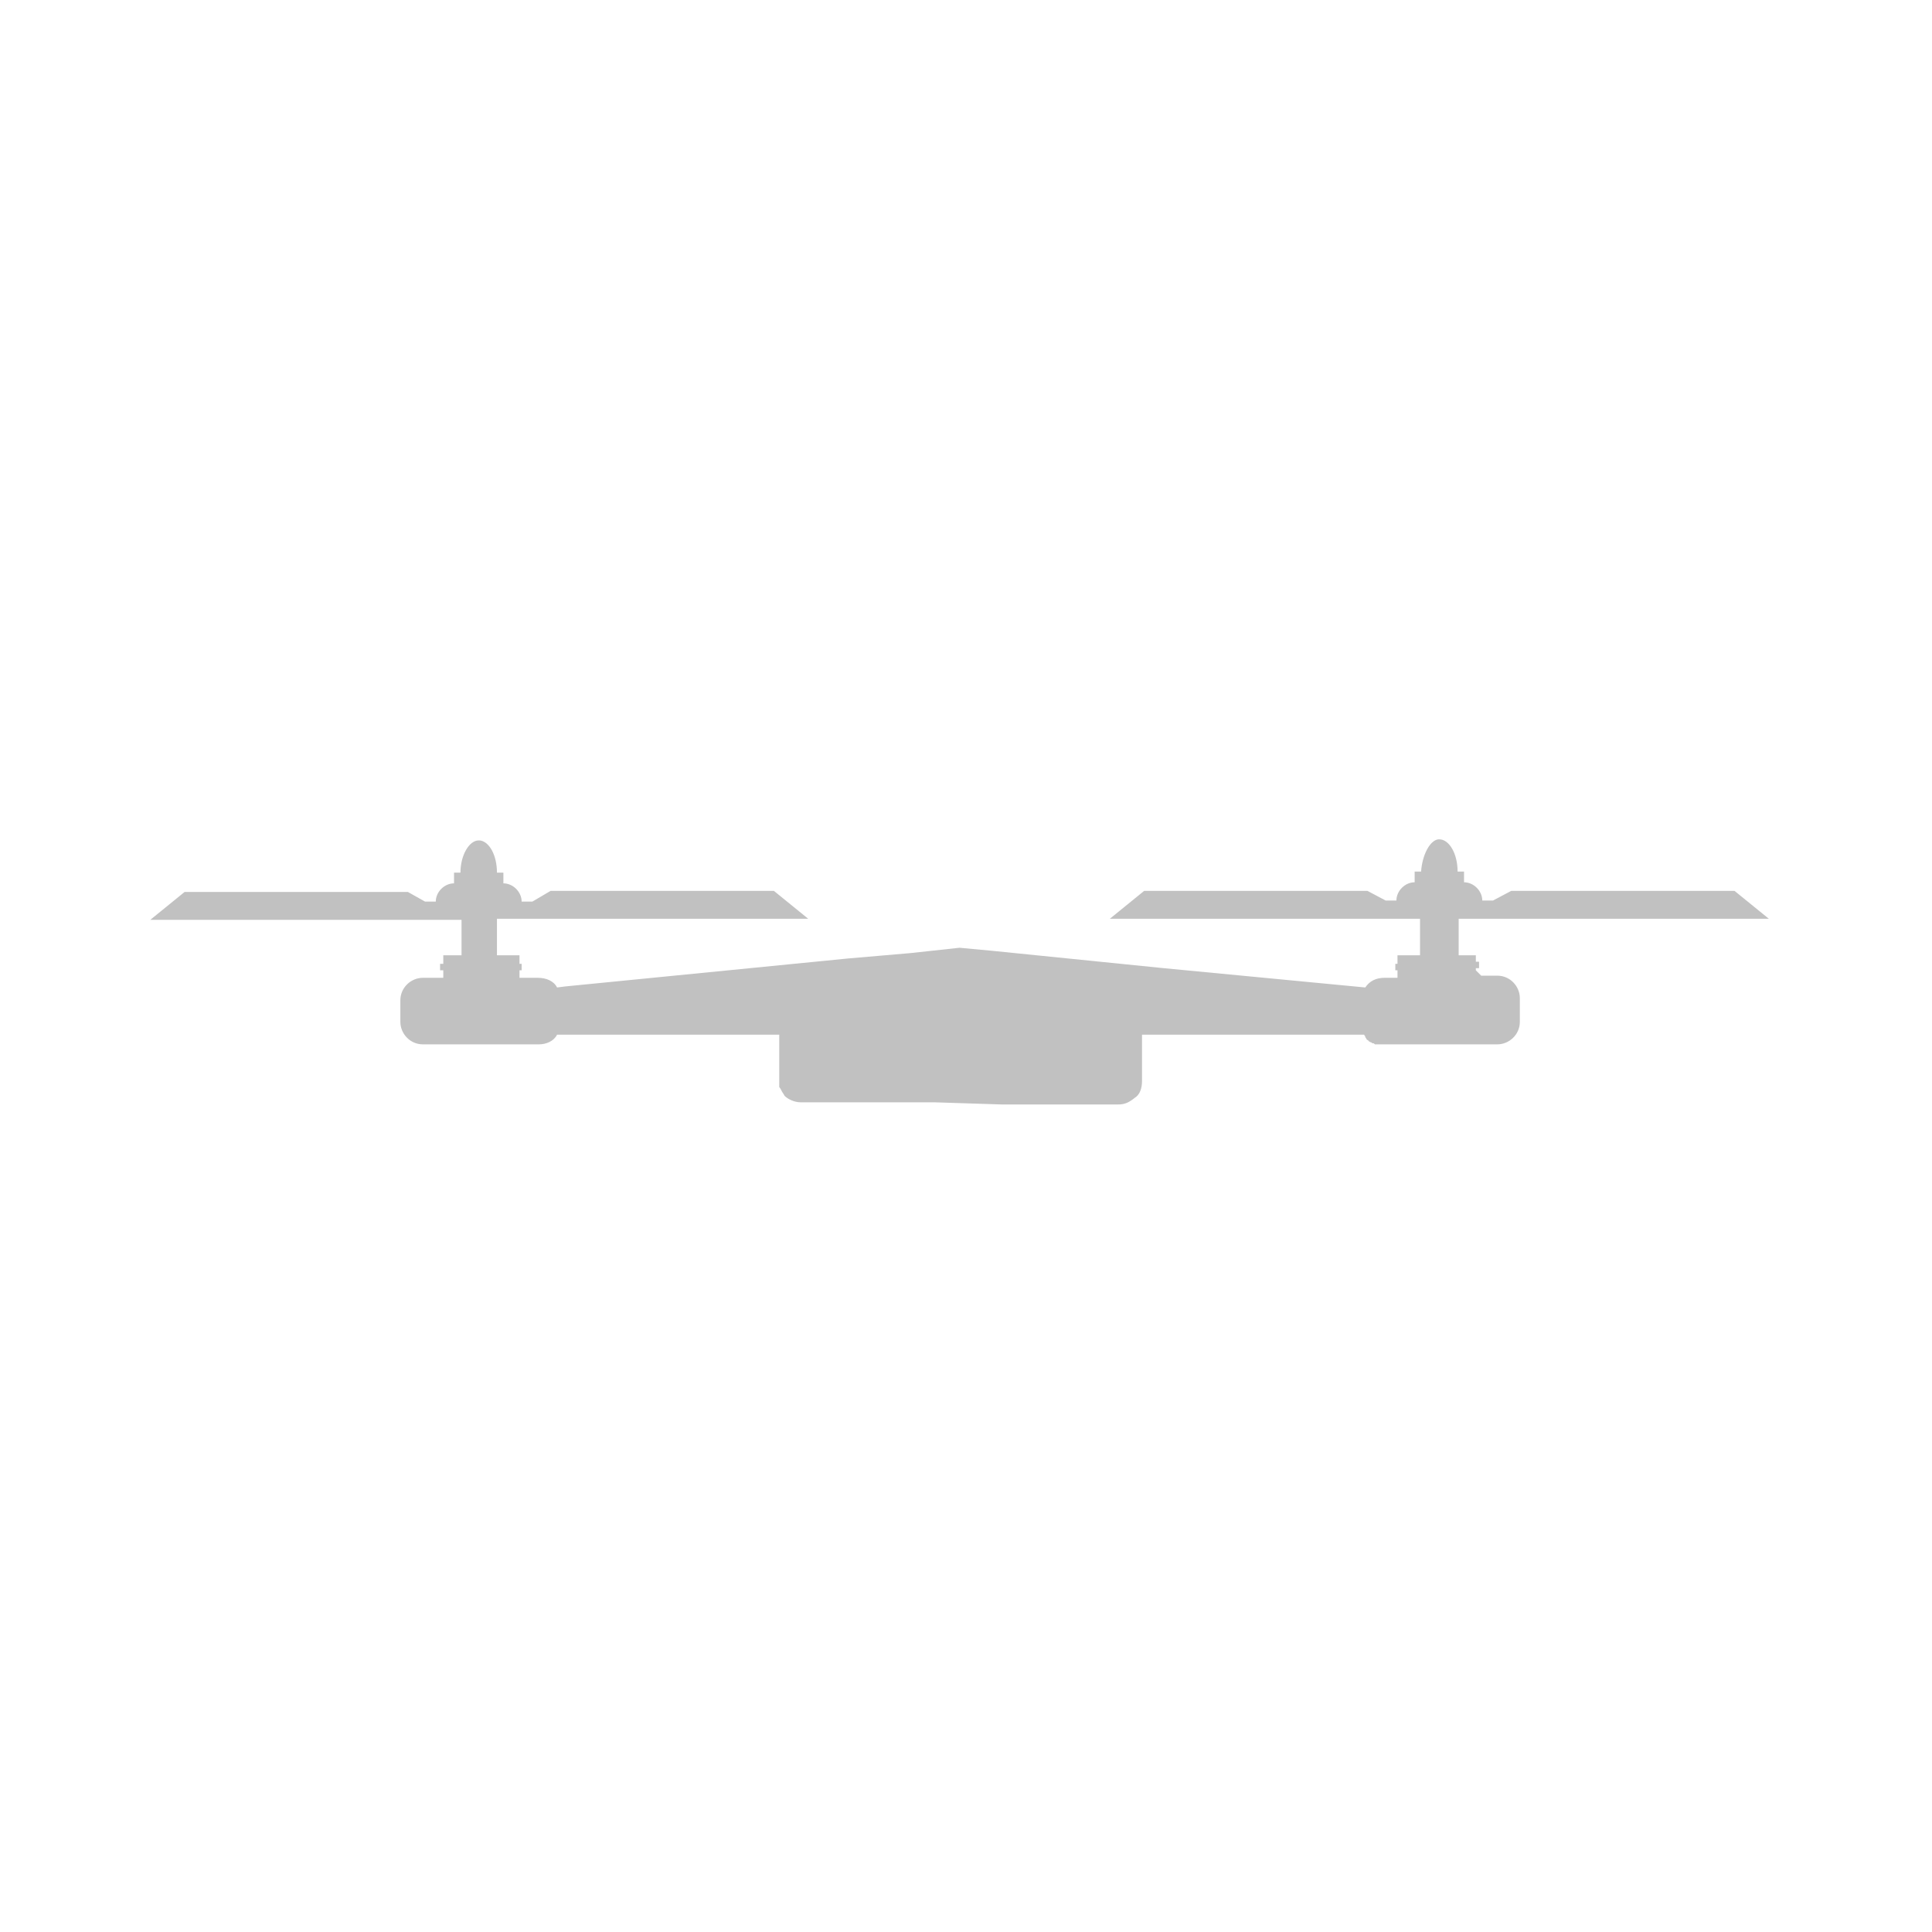
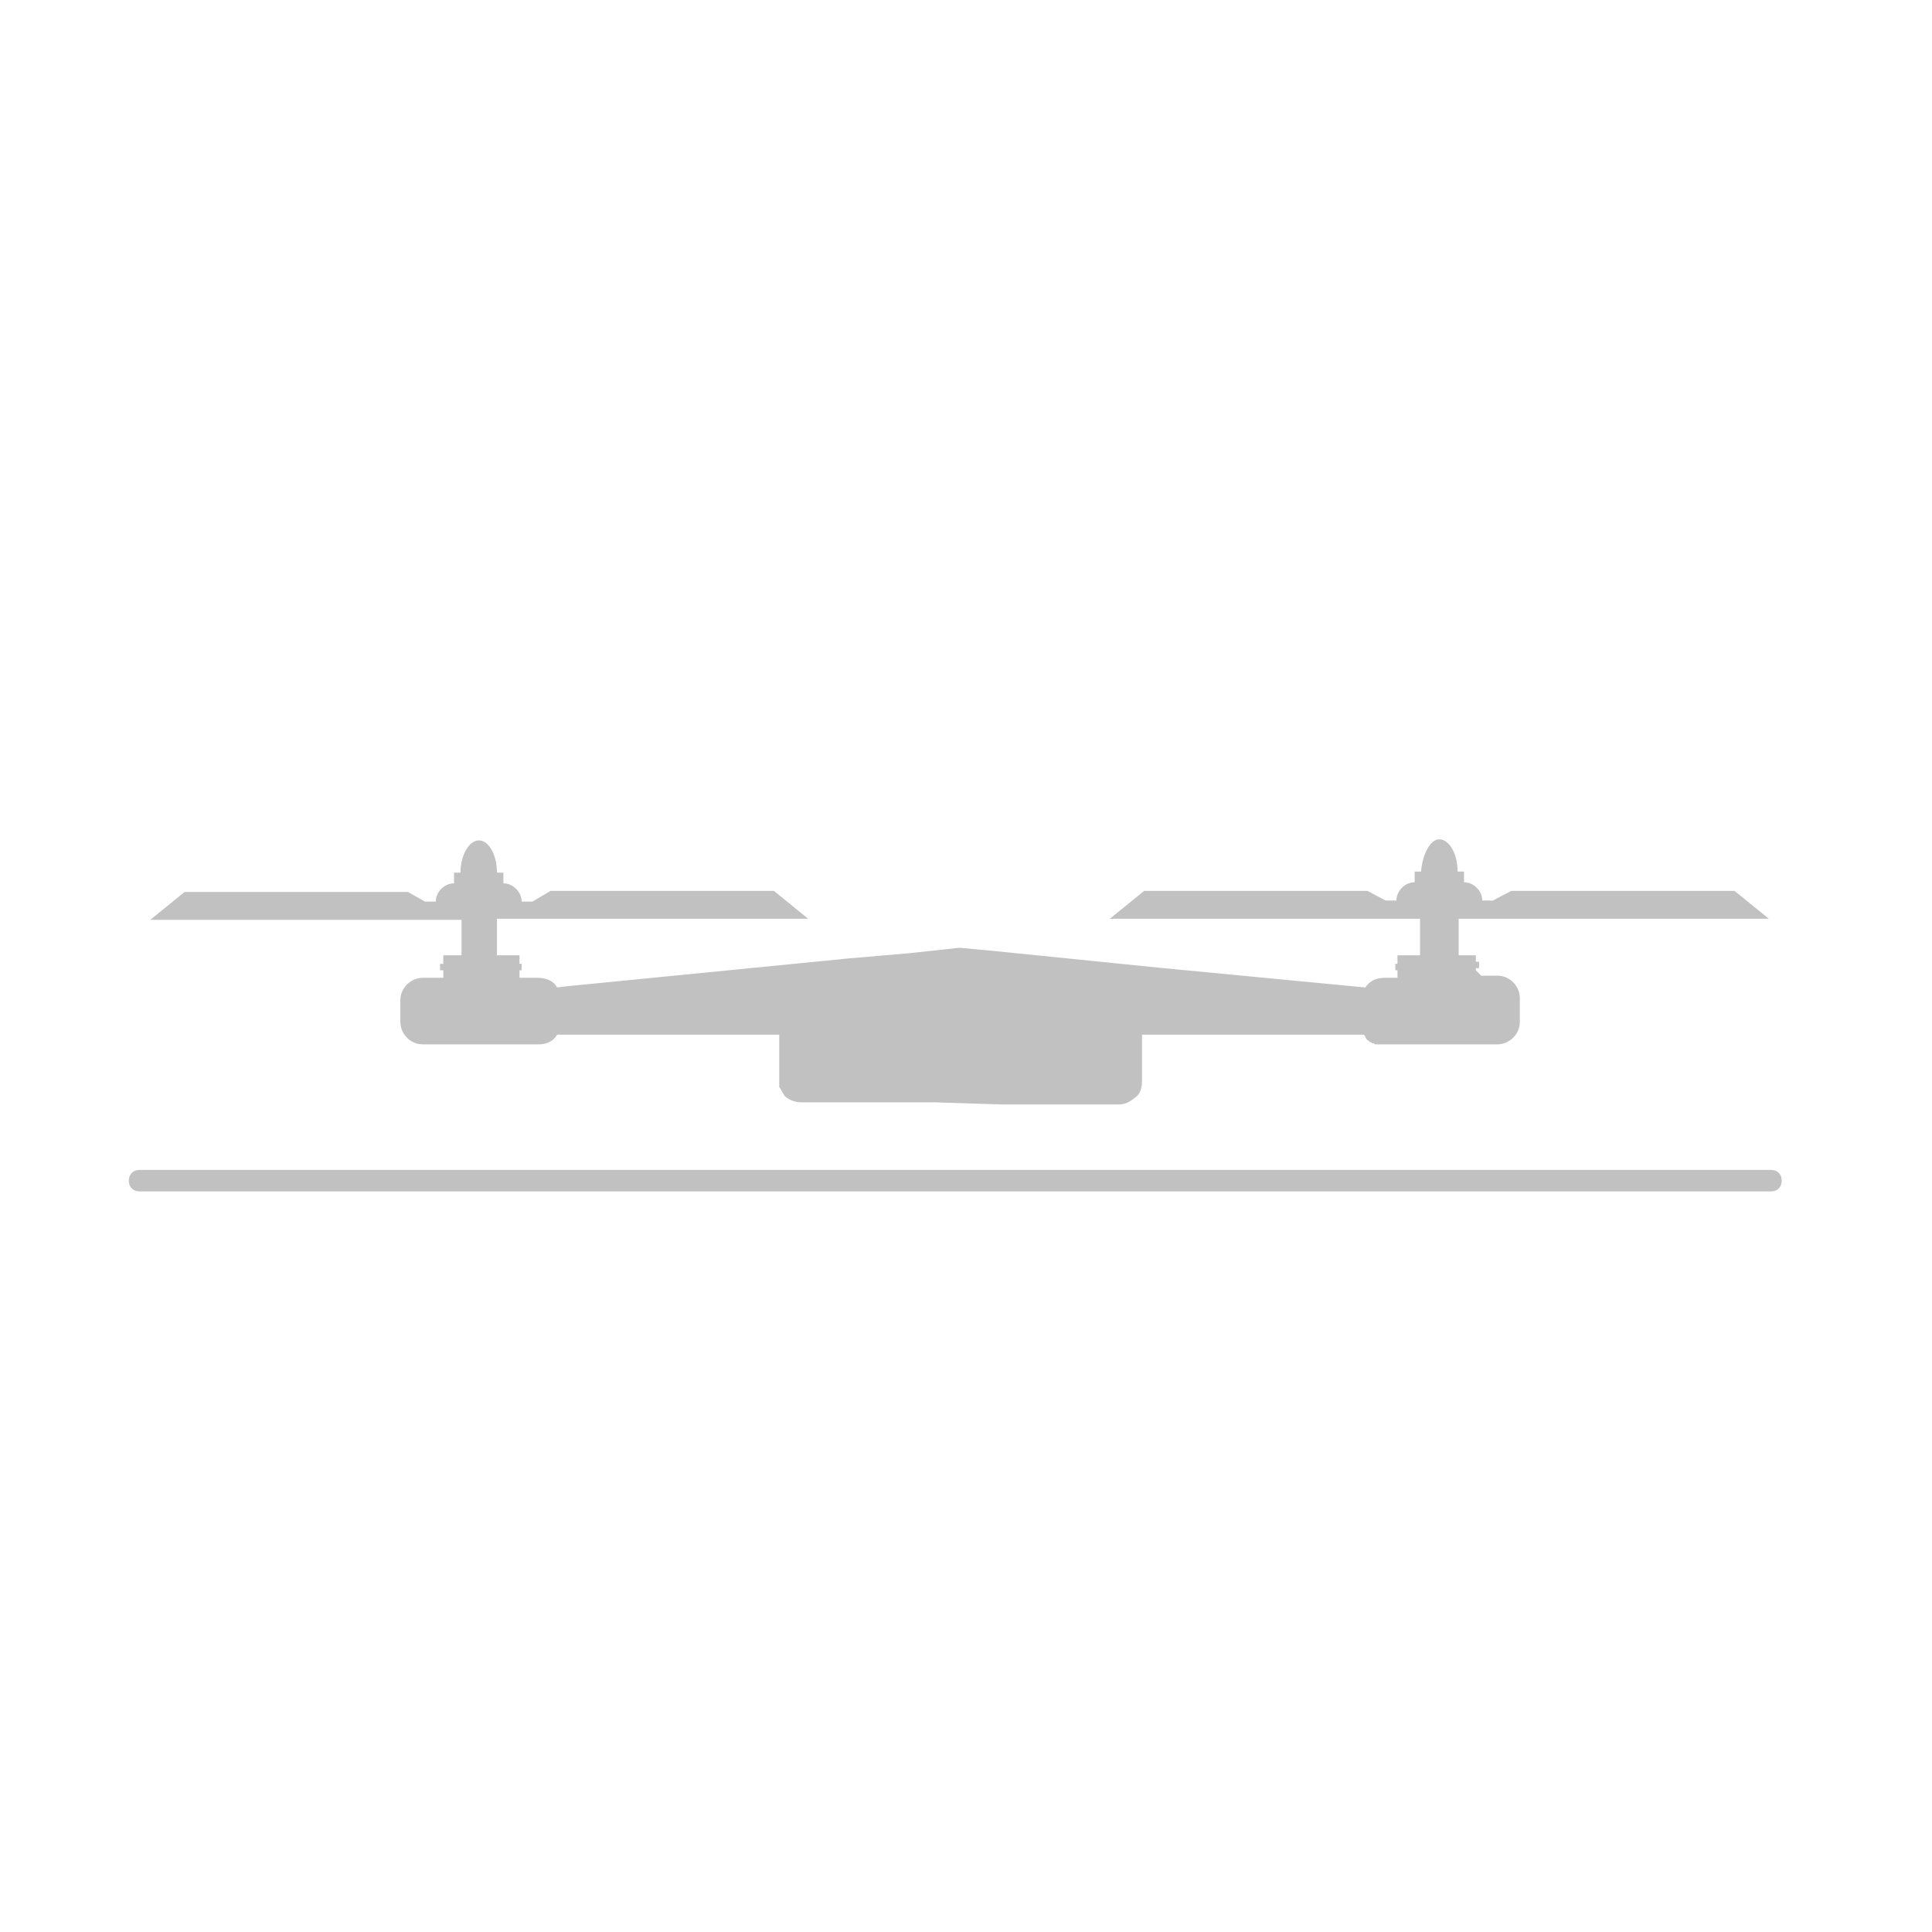
- <svg xmlns="http://www.w3.org/2000/svg" version="1.1" id="Ebene_1" x="0px" y="0px" viewBox="0 0 180 180" style="enable-background:new 0 0 180 180;" xml:space="preserve">
+ <svg xmlns="http://www.w3.org/2000/svg" version="1.1" id="Ebene_1" x="0px" y="0px" viewBox="-9 11 180 180" style="enable-background:new -9 11 180 180;" xml:space="preserve">
  <style type="text/css">
	.st0{fill:#C1C1C1;}
</style>
-   <path class="st0" d="M93.3,102.9h10.9c0.6,0,1-0.2,1.5-0.6c0.5-0.3,0.7-0.9,0.7-1.6v-4.3h8.1h12.6c0,0.1,0.1,0.1,0.1,0.2  s0.1,0.1,0.1,0.2l0,0l0.1,0.1c0,0,0.1,0,0.1,0.1c0.1,0,0.1,0.1,0.2,0.1s0.1,0.1,0.2,0.1s0.1,0,0.2,0.1c0.1,0,0.1,0,0.2,0l0,0  c0.1,0,0.1,0,0.2,0c0.1,0,0.1,0,0.2,0h10.8c1.1,0,2.1-0.9,2.1-2.1v-0.7V94v-1c0-1.1-0.9-2.1-2.1-2.1H138l-0.5-0.5v-0.2h0.3v-0.6  h-0.3V89h-1.6l0,0v-3.4h28.9l0,0l0,0l-3.2-2.6h-20.8l-1.7,0.9h-1c0-0.9-0.8-1.7-1.7-1.7l0,0v-1h-0.6c0-1.7-0.8-3-1.7-3H134  c-0.8,0.1-1.5,1.5-1.6,3h-0.6v1l0,0c-0.9,0-1.7,0.8-1.7,1.7h-1l-1.7-0.9h-20.8l-3.2,2.6h28.9V89h-2.1v0.8H130v0.6h0.2v0.7H129  c-0.8,0-1.4,0.3-1.8,0.9l-18.8-1.8l-15.8-1.6l-3.2-0.3l0,0l0,0l0,0l0,0l-4.6,0.5L79,89.3l-26.3,2.6L51.9,92l0,0  c-0.3-0.6-1-0.9-1.8-0.9h-1.7v-0.7h0.2v-0.6h-0.2V89h-2.1v-3.4h-1.6h-0.2l0,0h0.3l0,0l0,0h30.5L72.1,83H51.3l-1.7,1h-1  c0-0.9-0.8-1.7-1.7-1.7l0,0v-1h-0.6c0-1.6-0.7-2.9-1.6-3h-0.1c-0.9,0-1.7,1.4-1.7,3h-0.6v1l0,0c-0.9,0-1.7,0.8-1.7,1.7h-1L38,83.1  H17.2L14,85.7l0,0l0,0h29V89h-1.7v0.8H41v0.6h0.3v0.7h-1.9c-1.1,0-2.1,0.9-2.1,2.1v1v1c0,1.1,0.9,2.1,2.1,2.1h10.8  c0.7,0,1.4-0.3,1.7-0.9h5.2h15.5v4.3c0,0.1,0,0.1,0,0.2v0.1v0.1v0.1l0,0c0,0.1,0,0.1,0.1,0.2l0,0c0,0.1,0.1,0.1,0.1,0.2l0,0  c0.1,0.2,0.2,0.3,0.3,0.5c0.3,0.3,0.9,0.6,1.5,0.6h12.5" />
+   <path class="st0" d="M84.3,113.9h10.9c0.6,0,1-0.2,1.5-0.6c0.5-0.3,0.7-0.9,0.7-1.6v-4.3h8.1h12.6c0,0.1,0.1,0.1,0.1,0.2  s0.1,0.1,0.1,0.2l0,0l0.1,0.1c0,0,0.1,0,0.1,0.1c0.1,0,0.1,0.1,0.2,0.1s0.1,0.1,0.2,0.1s0.1,0,0.2,0.1c0.1,0,0.1,0,0.2,0l0,0  c0.1,0,0.1,0,0.2,0c0.1,0,0.1,0,0.2,0h10.8c1.1,0,2.1-0.9,2.1-2.1v-0.7V105v-1c0-1.1-0.9-2.1-2.1-2.1H129l-0.5-0.5v-0.2h0.3v-0.6  h-0.3V100h-1.6l0,0v-3.4h28.9l0,0l0,0l-3.2-2.6h-20.8l-1.7,0.9h-1c0-0.9-0.8-1.7-1.7-1.7l0,0v-1h-0.6c0-1.7-0.8-3-1.7-3H125  c-0.8,0.1-1.5,1.5-1.6,3h-0.6v1l0,0c-0.9,0-1.7,0.8-1.7,1.7h-1l-1.7-0.9H97.6l-3.2,2.6h28.9v3.4h-2.1v0.8H121v0.6h0.2v0.7H120  c-0.8,0-1.4,0.3-1.8,0.9l-18.8-1.8l-15.8-1.6l-3.2-0.3l0,0l0,0l0,0l0,0l-4.6,0.5l-5.8,0.5l-26.3,2.6l-0.8,0.1l0,0  c-0.3-0.6-1-0.9-1.8-0.9h-1.7v-0.7h0.2v-0.6h-0.2V100h-2.1v-3.4h-1.6h-0.2l0,0h0.3l0,0l0,0h30.5L63.1,94H42.3l-1.7,1h-1  c0-0.9-0.8-1.7-1.7-1.7l0,0v-1h-0.6c0-1.6-0.7-2.9-1.6-3h-0.1c-0.9,0-1.7,1.4-1.7,3h-0.6v1l0,0c-0.9,0-1.7,0.8-1.7,1.7h-1L29,94.1  H8.2L5,96.7l0,0l0,0h29v3.3h-1.7v0.8H32v0.6h0.3v0.7h-1.9c-1.1,0-2.1,0.9-2.1,2.1v1v1c0,1.1,0.9,2.1,2.1,2.1h10.8  c0.7,0,1.4-0.3,1.7-0.9h5.2h15.5v4.3c0,0.1,0,0.1,0,0.2v0.1v0.1v0.1l0,0c0,0.1,0,0.1,0.1,0.2l0,0c0,0.1,0.1,0.1,0.1,0.2l0,0  c0.1,0.2,0.2,0.3,0.3,0.5c0.3,0.3,0.9,0.6,1.5,0.6h12.5" />
+   <path class="st0" d="M156,122H4c-0.6,0-1-0.4-1-1s0.4-1,1-1h152c0.6,0,1,0.4,1,1S156.6,122,156,122z" />
</svg>
